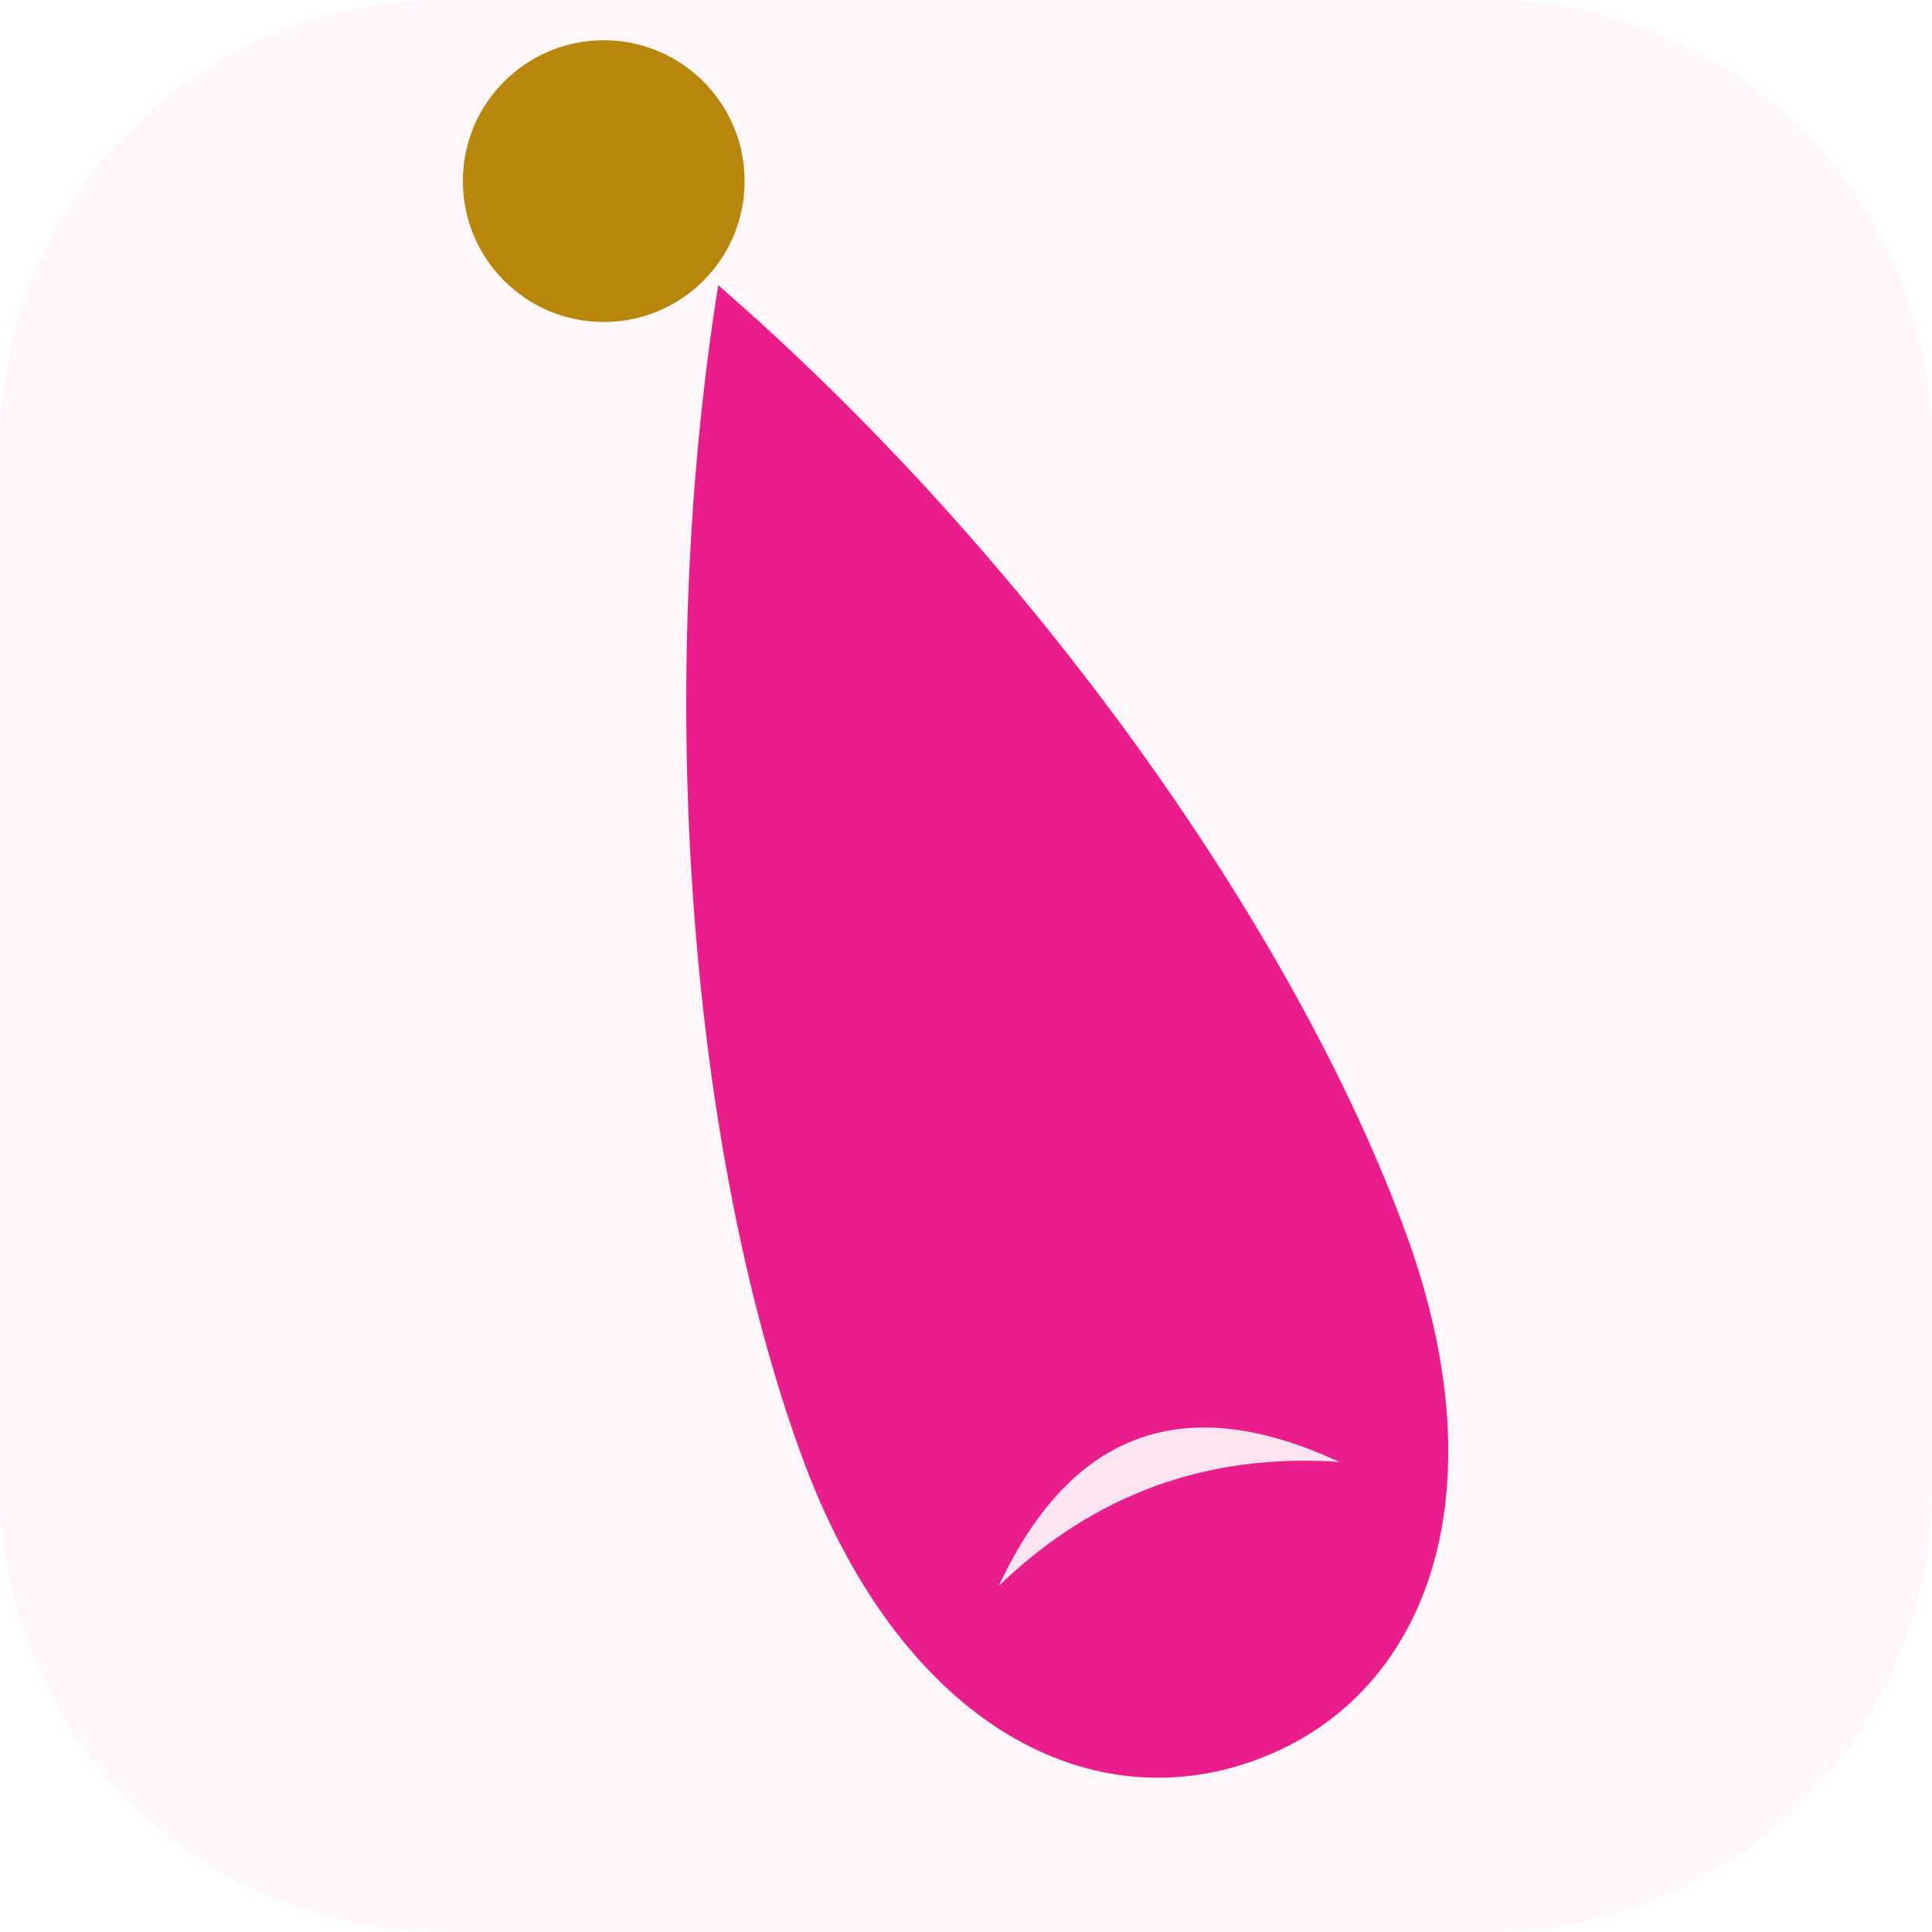
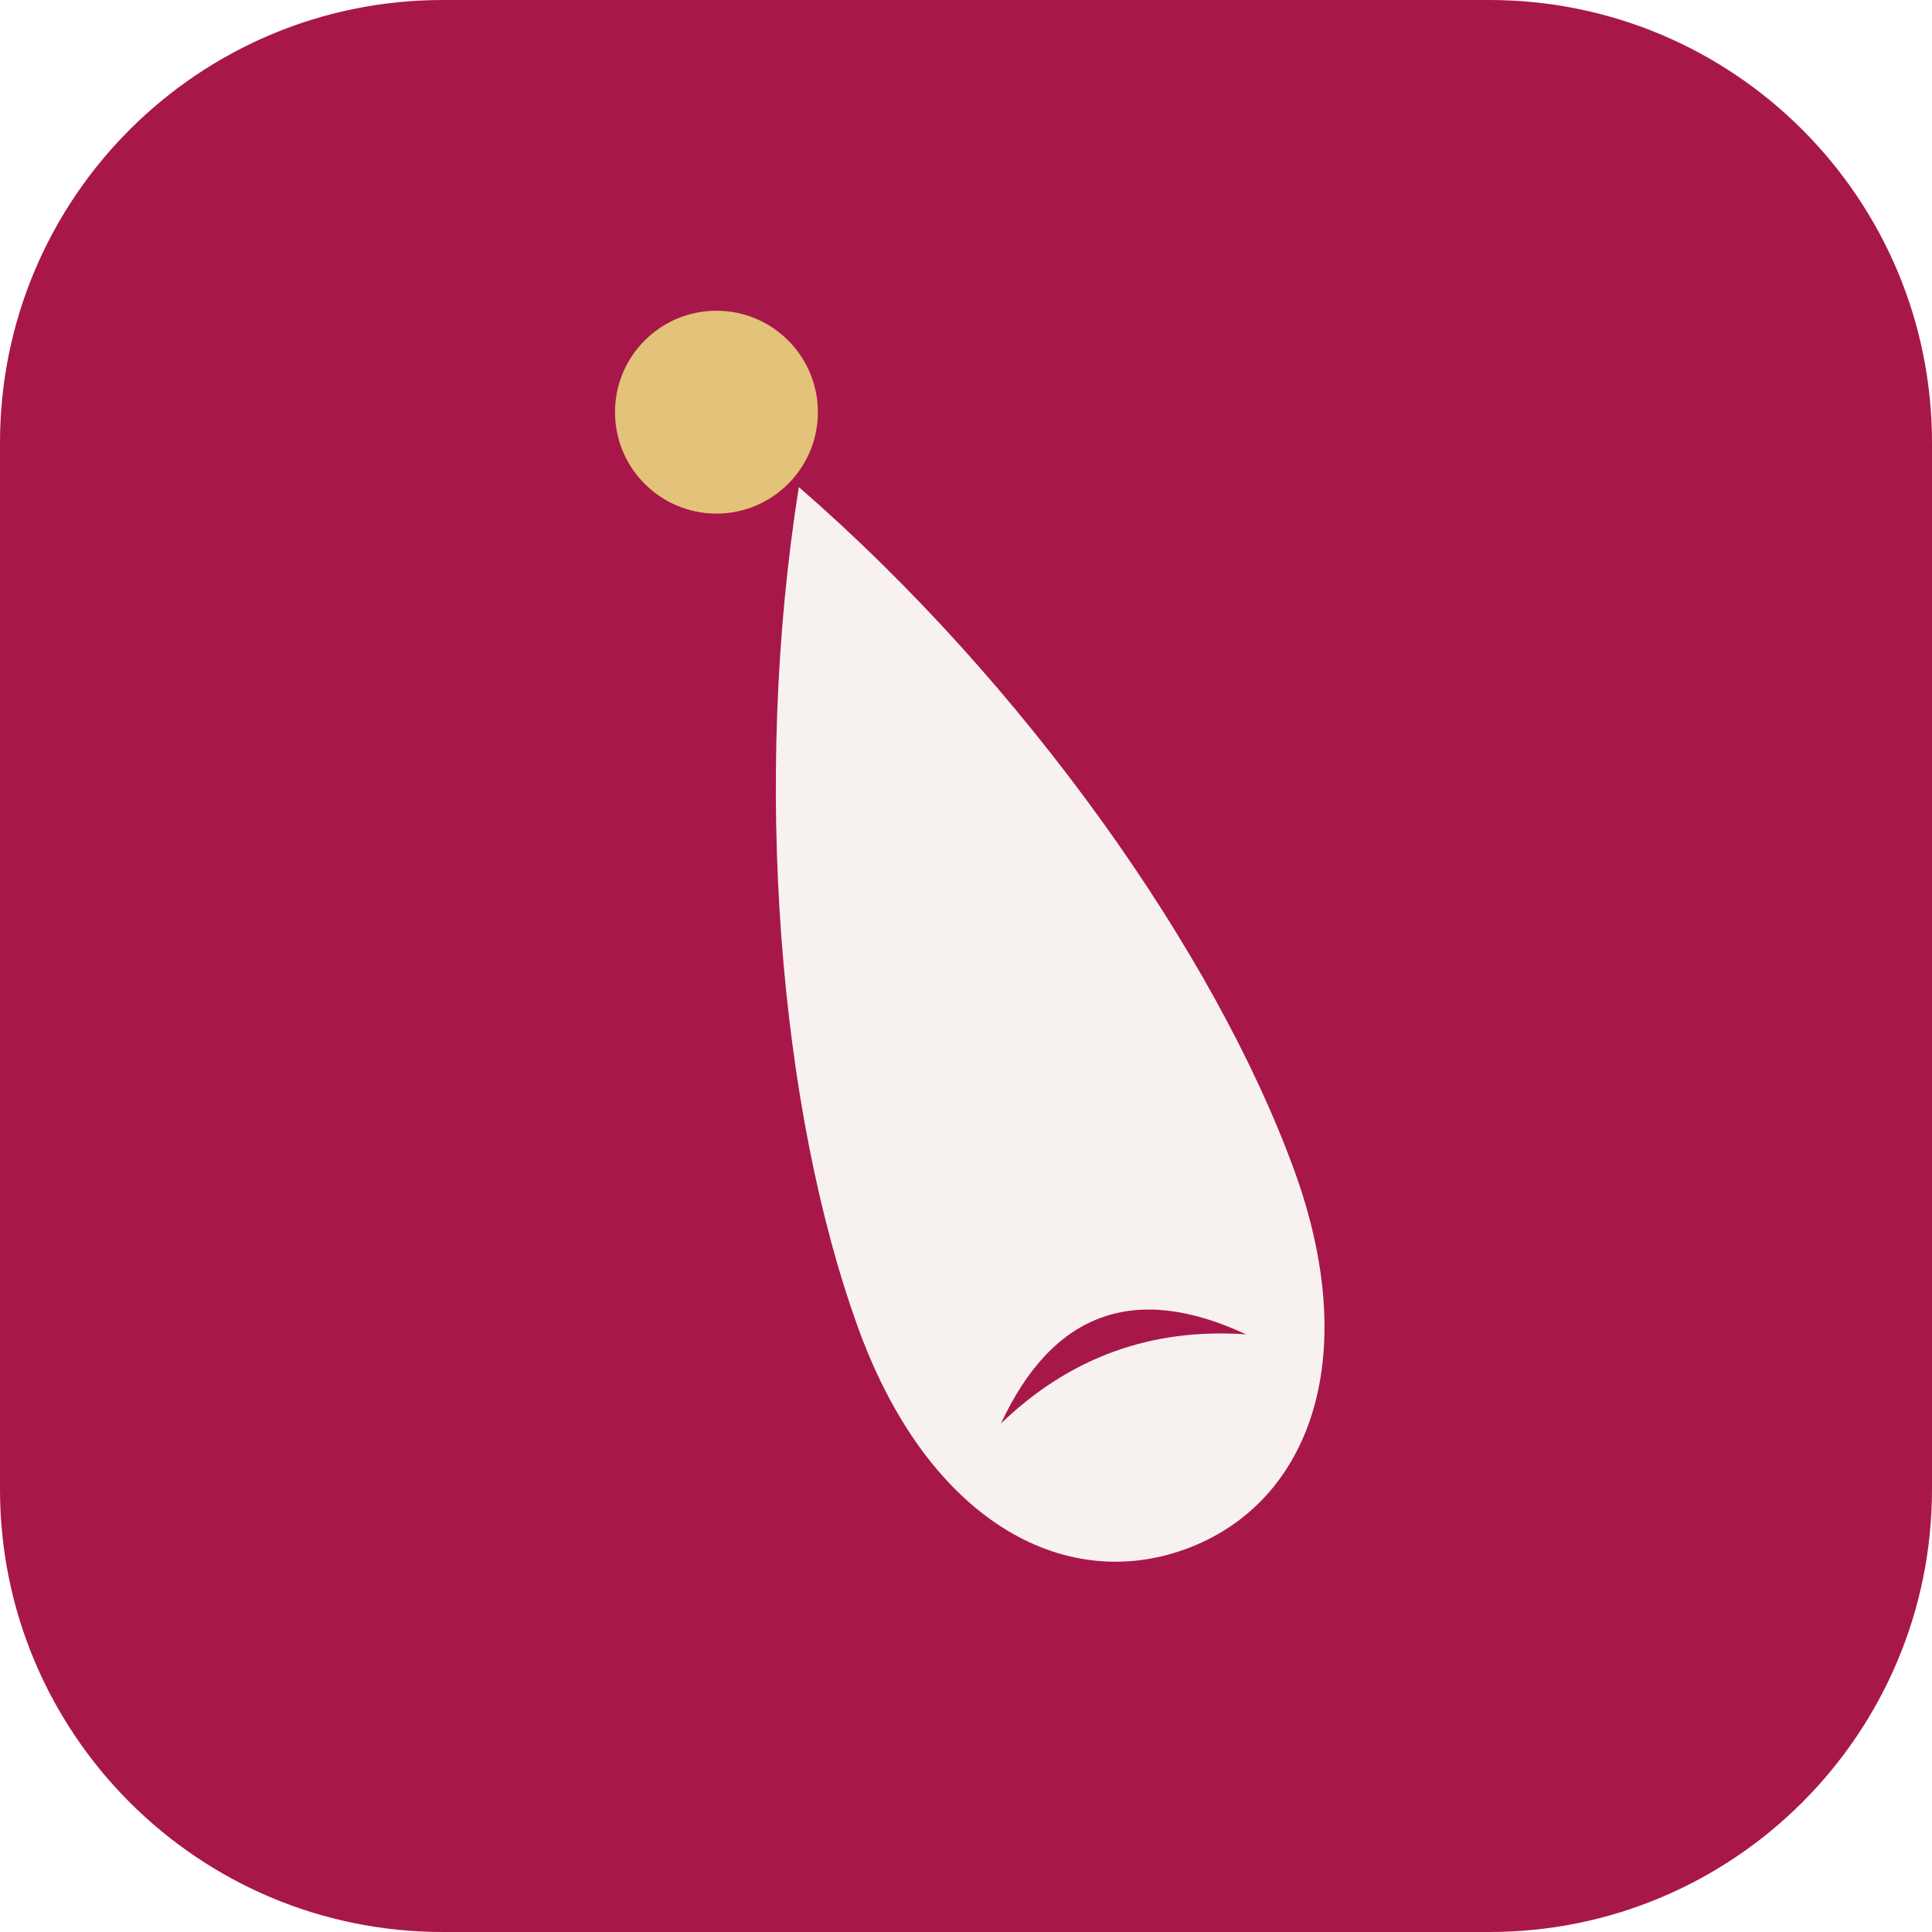
<svg xmlns="http://www.w3.org/2000/svg" viewBox="0 0 96 96">
-   <rect width="96" height="96" rx="22" fill="#FFF7FB" />
-   <g transform="rotate(-20 48 48)">
-     <path d="M48 12 C58 30 64 52 64 68 C64 82 57 90 48 90 C39 90 32 82 32 68 C32 52 38 30 48 12 Z" fill="#E91E8C" />
-     <path d="M39 77.5 Q48 68.5 57 77.5 Q48 73.5 39 77.5 Z" fill="#FCE4F1" />
+   <rect width="96" height="96" rx="22" fill="#A8174A" />
+   <g transform="translate(14 14) scale(.72)">
+     <g transform="rotate(-20 48 48)">
+       <path d="M48 12 C58 30 64 52 64 68 C64 82 57 90 48 90 C39 90 32 82 32 68 C32 52 38 30 48 12 Z" fill="#F7F2EF" />
+       <path d="M39 77.5 Q48 68.5 57 77.5 Q48 73.5 39 77.5 Z" fill="#A8174A" />
+     </g>
+     <circle cx="30" cy="9" r="7" fill="#E3C27A" />
  </g>
-   <circle cx="30" cy="9" r="7" fill="#B8860B" />
</svg>
